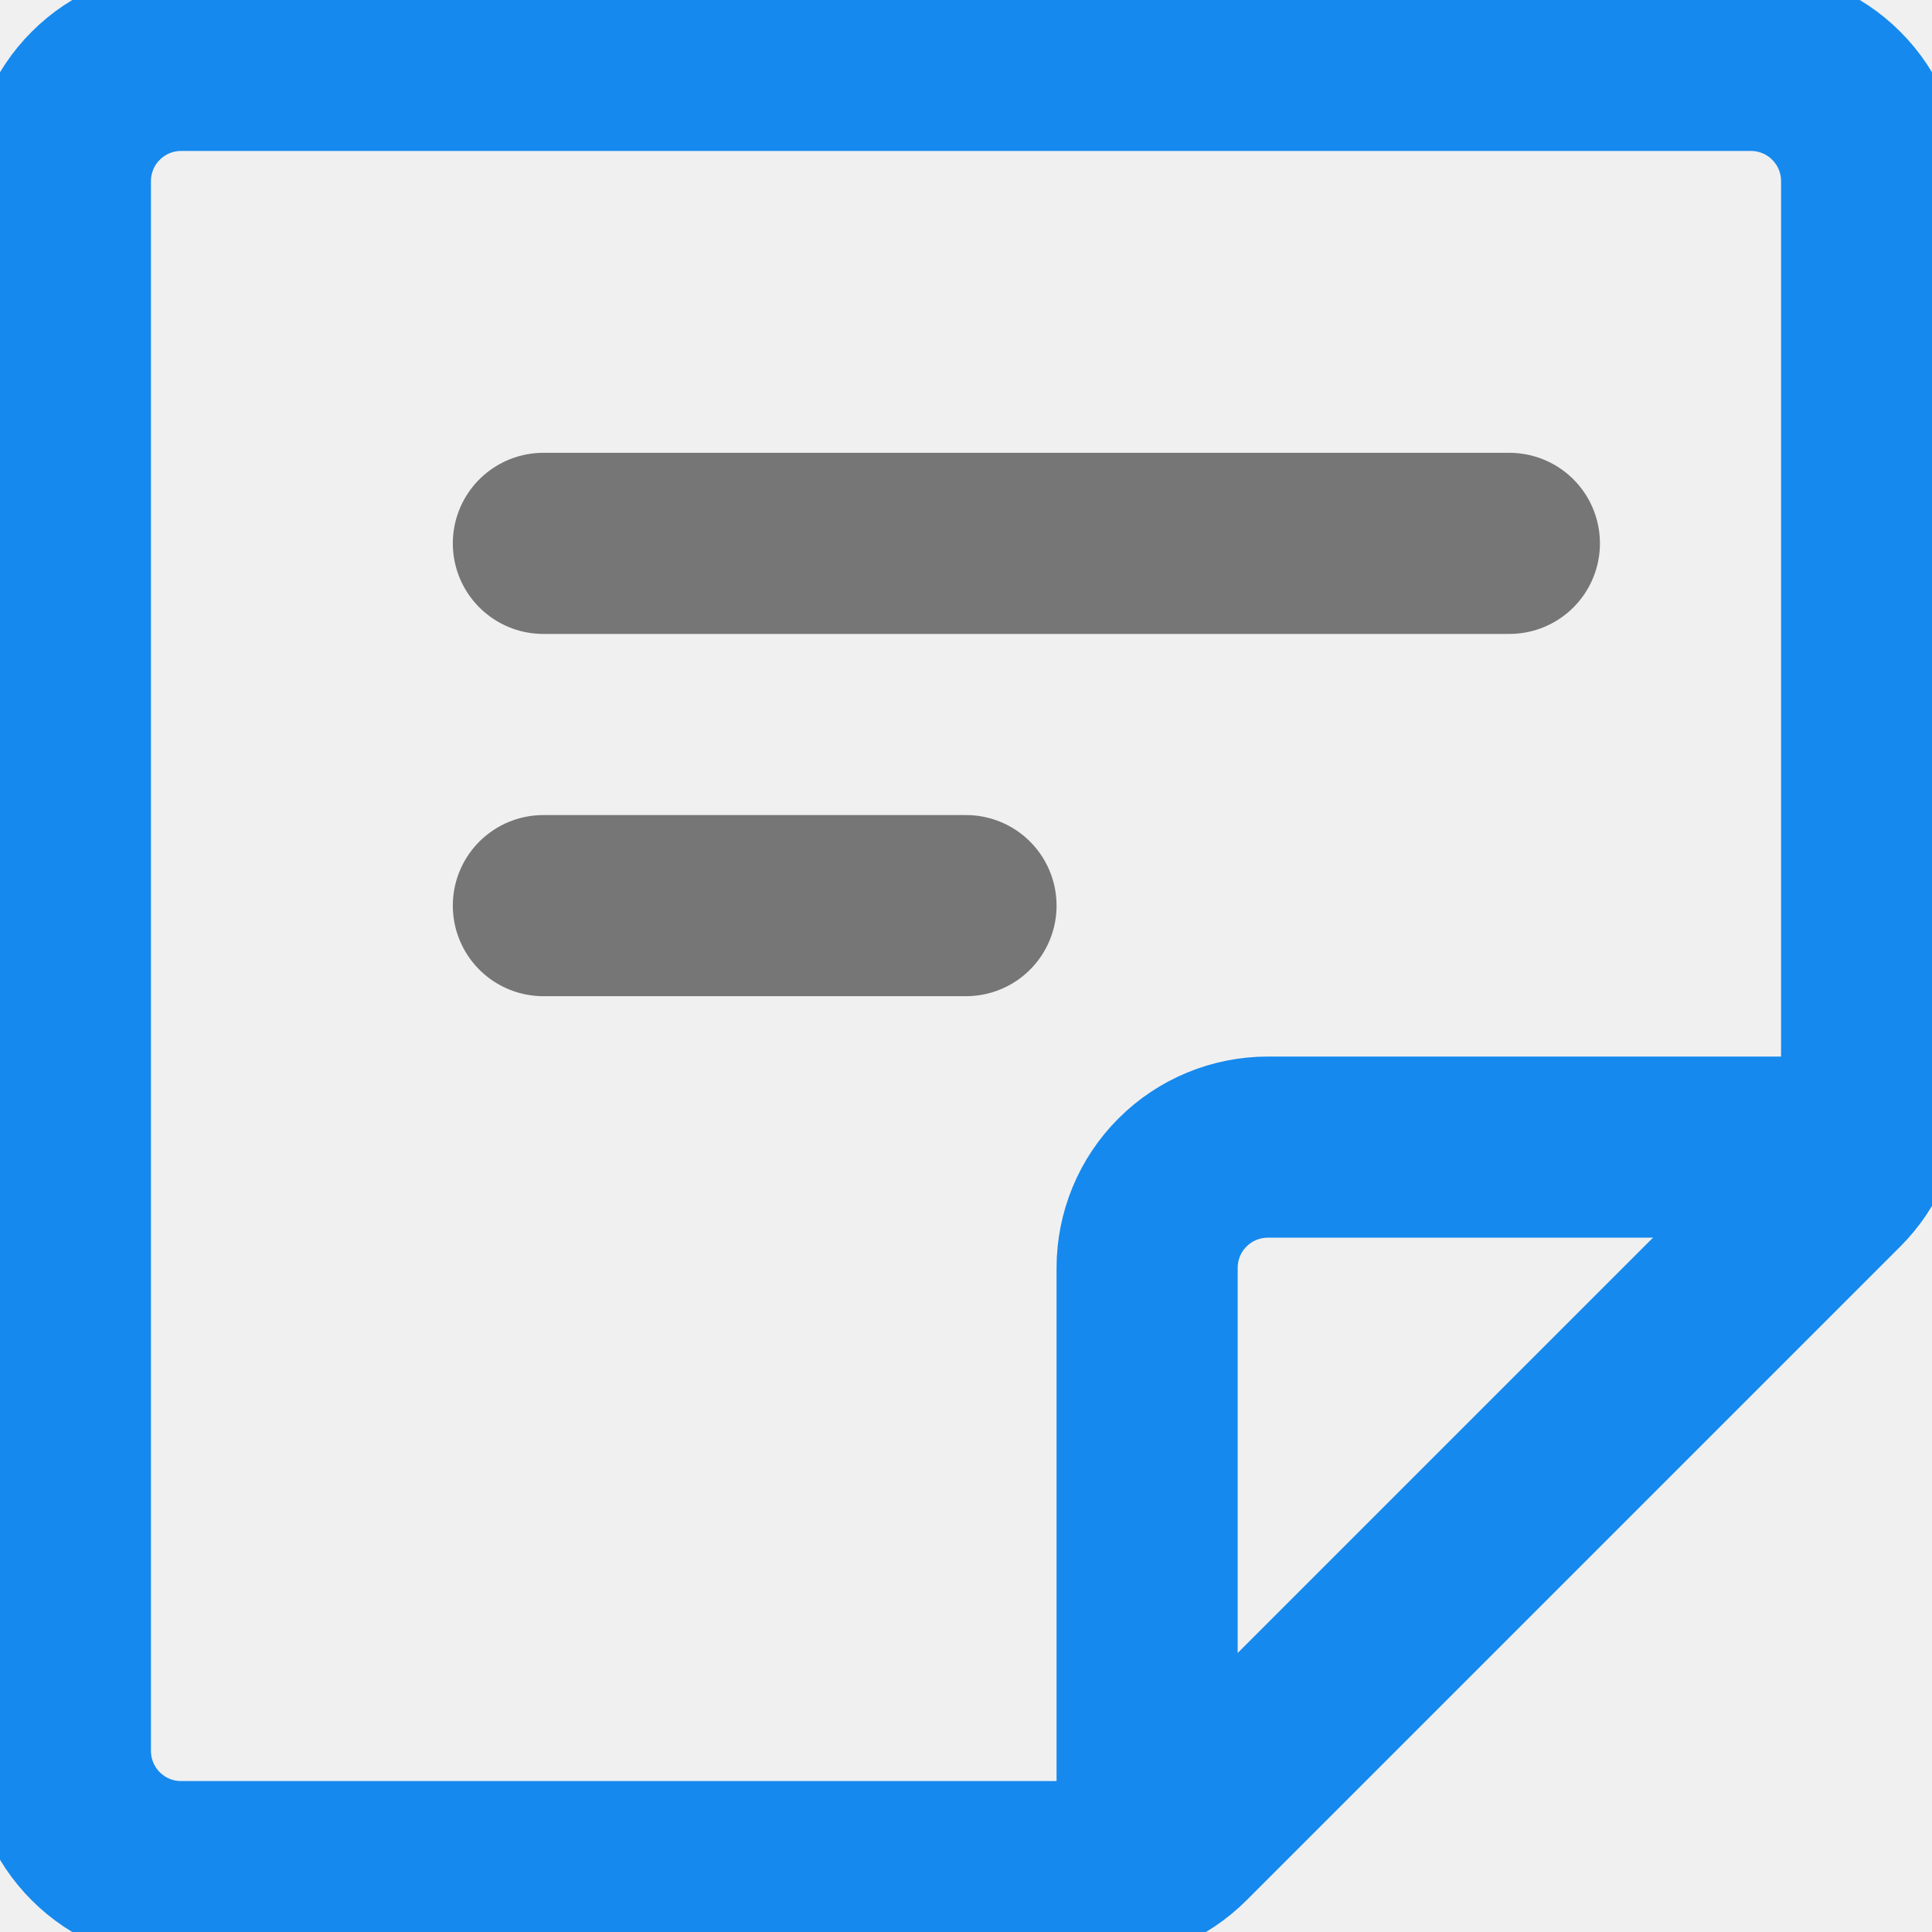
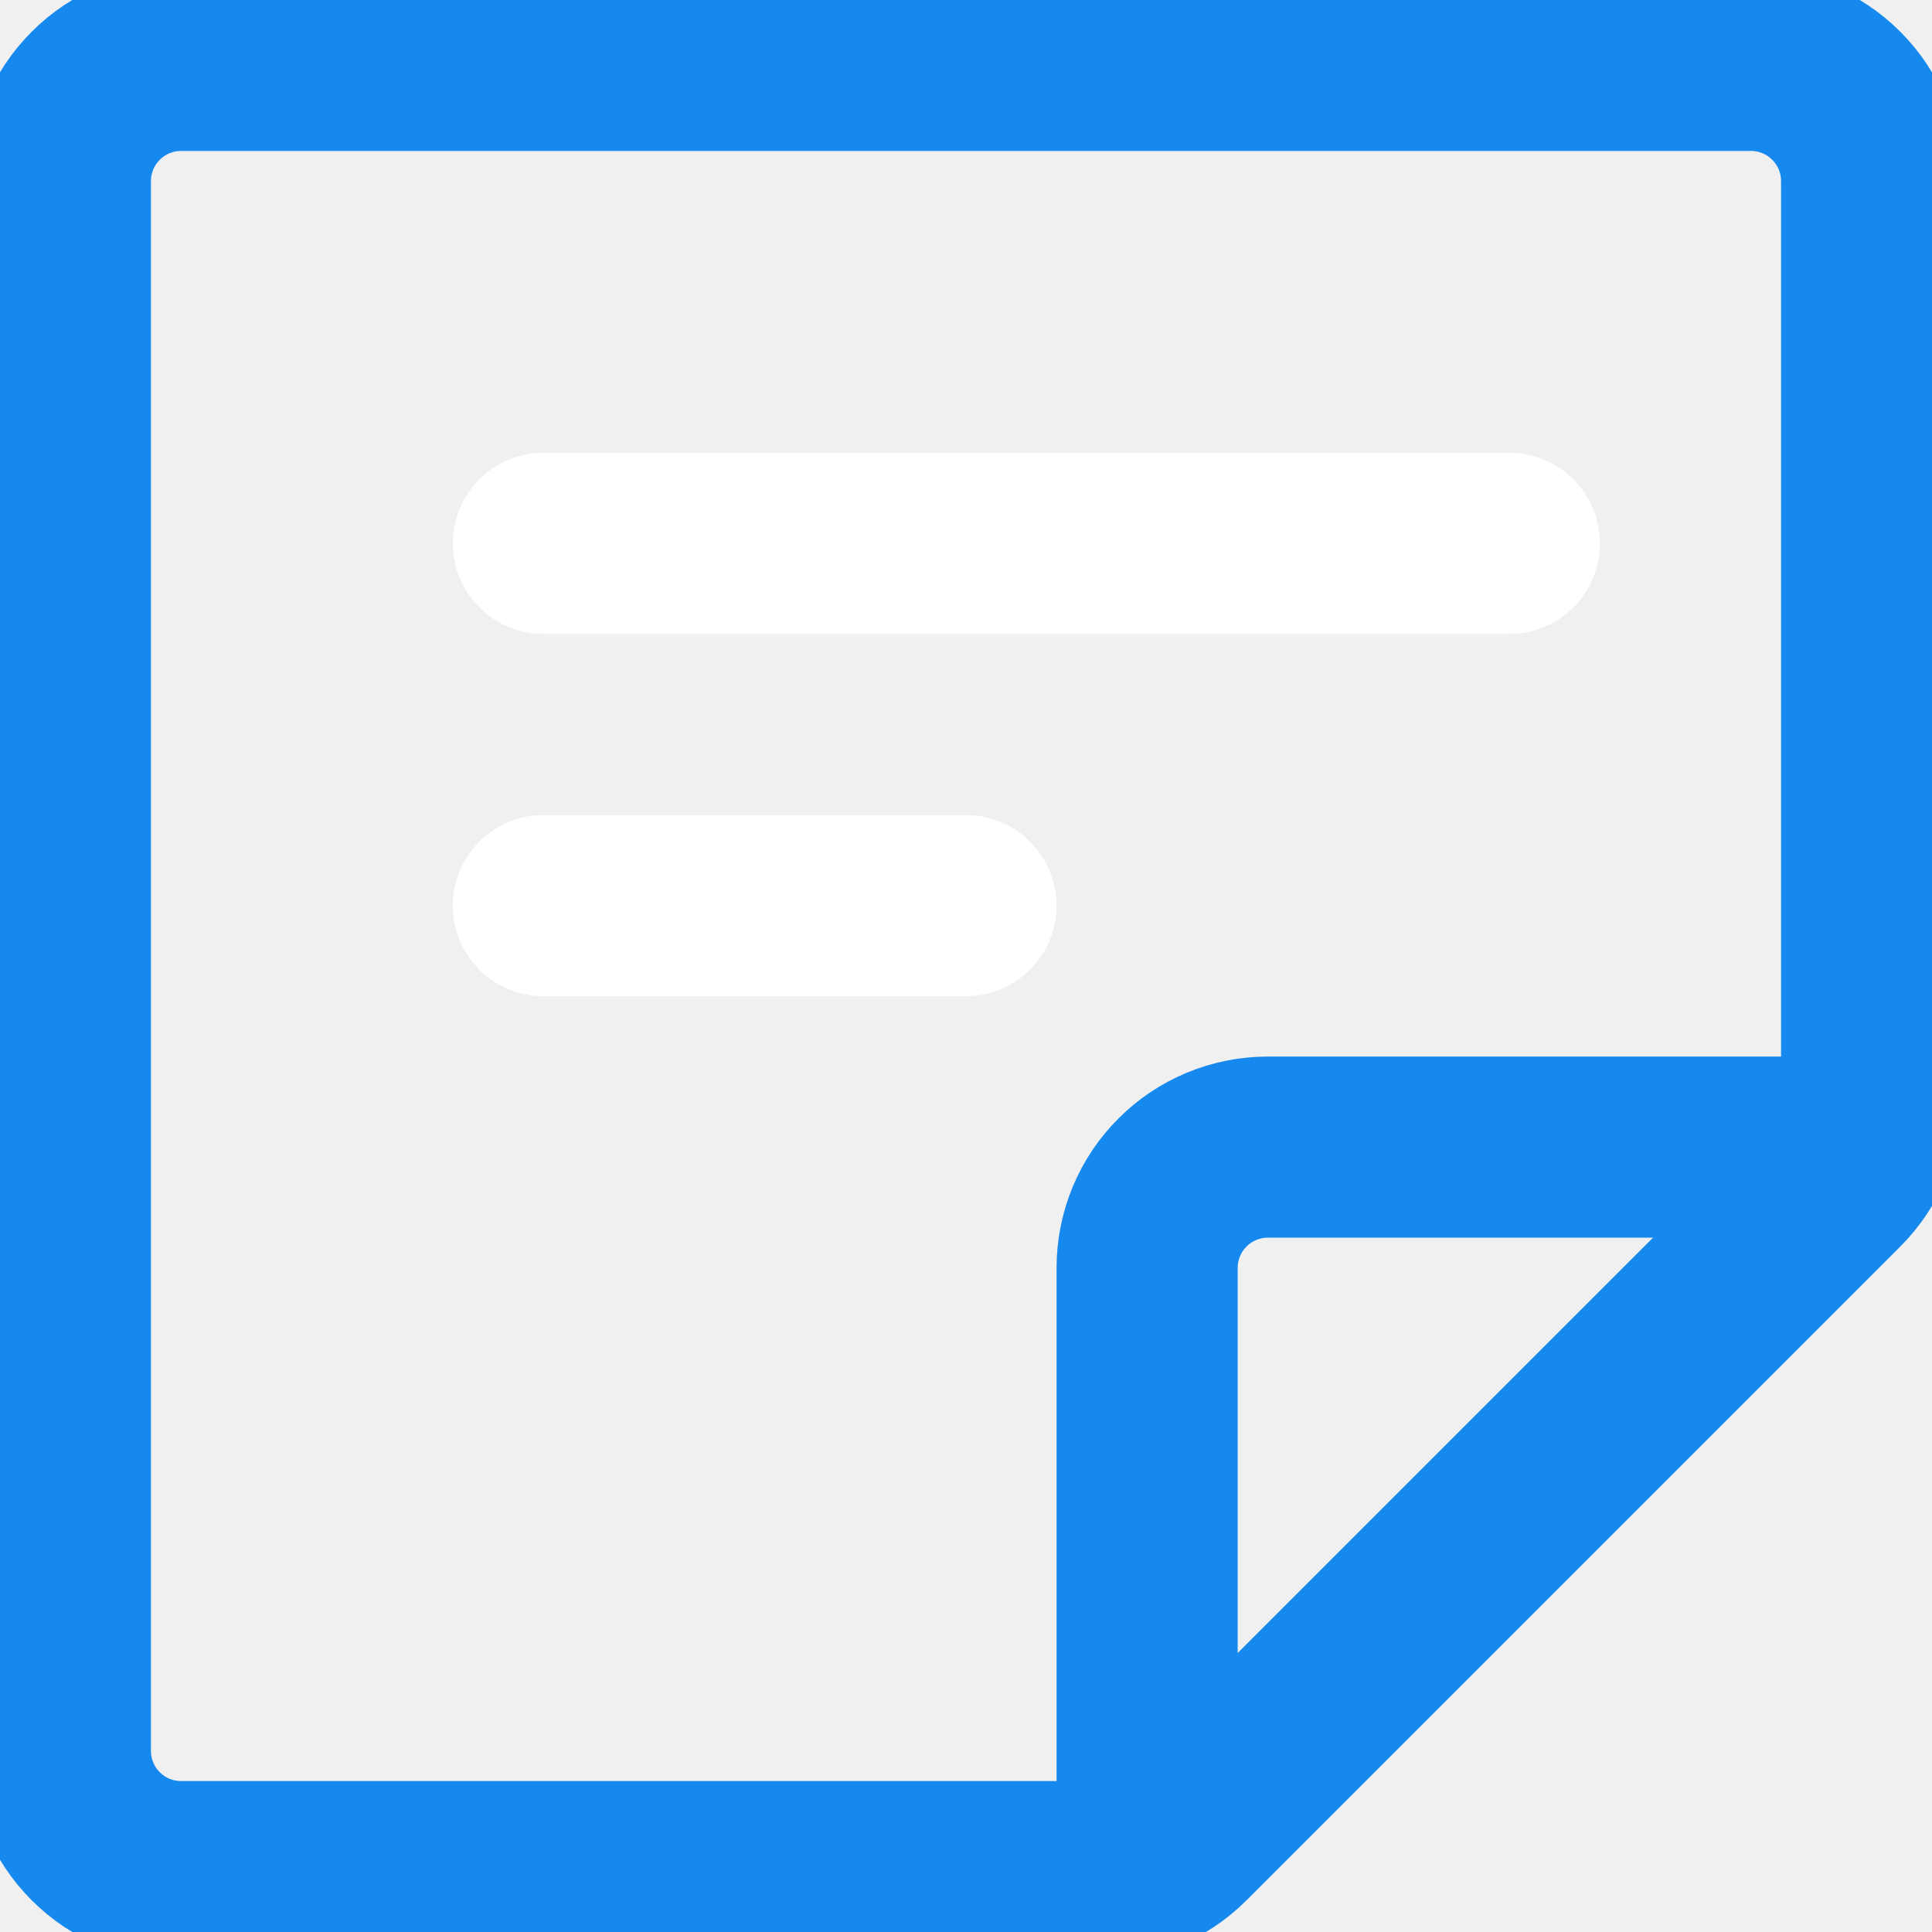
<svg xmlns="http://www.w3.org/2000/svg" width="16" height="16" viewBox="0 0 16 16" fill="none">
  <g clip-path="url(#clip0)">
    <path d="M9.086 15.5H1.5C1.235 15.5 0.98 15.395 0.793 15.207C0.605 15.02 0.5 14.765 0.5 14.5V1.5C0.5 1.235 0.605 0.98 0.793 0.793C0.98 0.605 1.235 0.5 1.5 0.5H14.5C14.765 0.5 15.02 0.605 15.207 0.793C15.395 0.98 15.5 1.235 15.5 1.5V9.086C15.5 9.351 15.395 9.605 15.207 9.793L9.793 15.207C9.605 15.395 9.351 15.5 9.086 15.5V15.5Z" stroke="#1589EE" stroke-width="1.5" stroke-linecap="round" stroke-linejoin="round" />
    <path d="M9.5 15.41V10.5C9.5 10.235 9.605 9.98 9.793 9.793C9.98 9.605 10.235 9.5 10.5 9.5H15.41" stroke="#1589EE" stroke-width="1.5" stroke-linecap="round" stroke-linejoin="round" />
-     <path d="M4.5 4.5H12.5" stroke="#767676" stroke-width="1.5" stroke-linecap="round" stroke-linejoin="round" />
-     <path d="M4.5 7.5H8" stroke="#767676" stroke-width="1.5" stroke-linecap="round" stroke-linejoin="round" />
+     <path d="M4.5 4.5H12.5" stroke="#ffffff" stroke-width="1.5" stroke-linecap="round" stroke-linejoin="round" />
+     <path d="M4.5 7.5H8" stroke="#ffffff" stroke-width="1.5" stroke-linecap="round" stroke-linejoin="round" />
  </g>
  <defs>
    <clipPath id="clip0">
      <rect width="16" height="16" fill="white" />
    </clipPath>
  </defs>
</svg>
